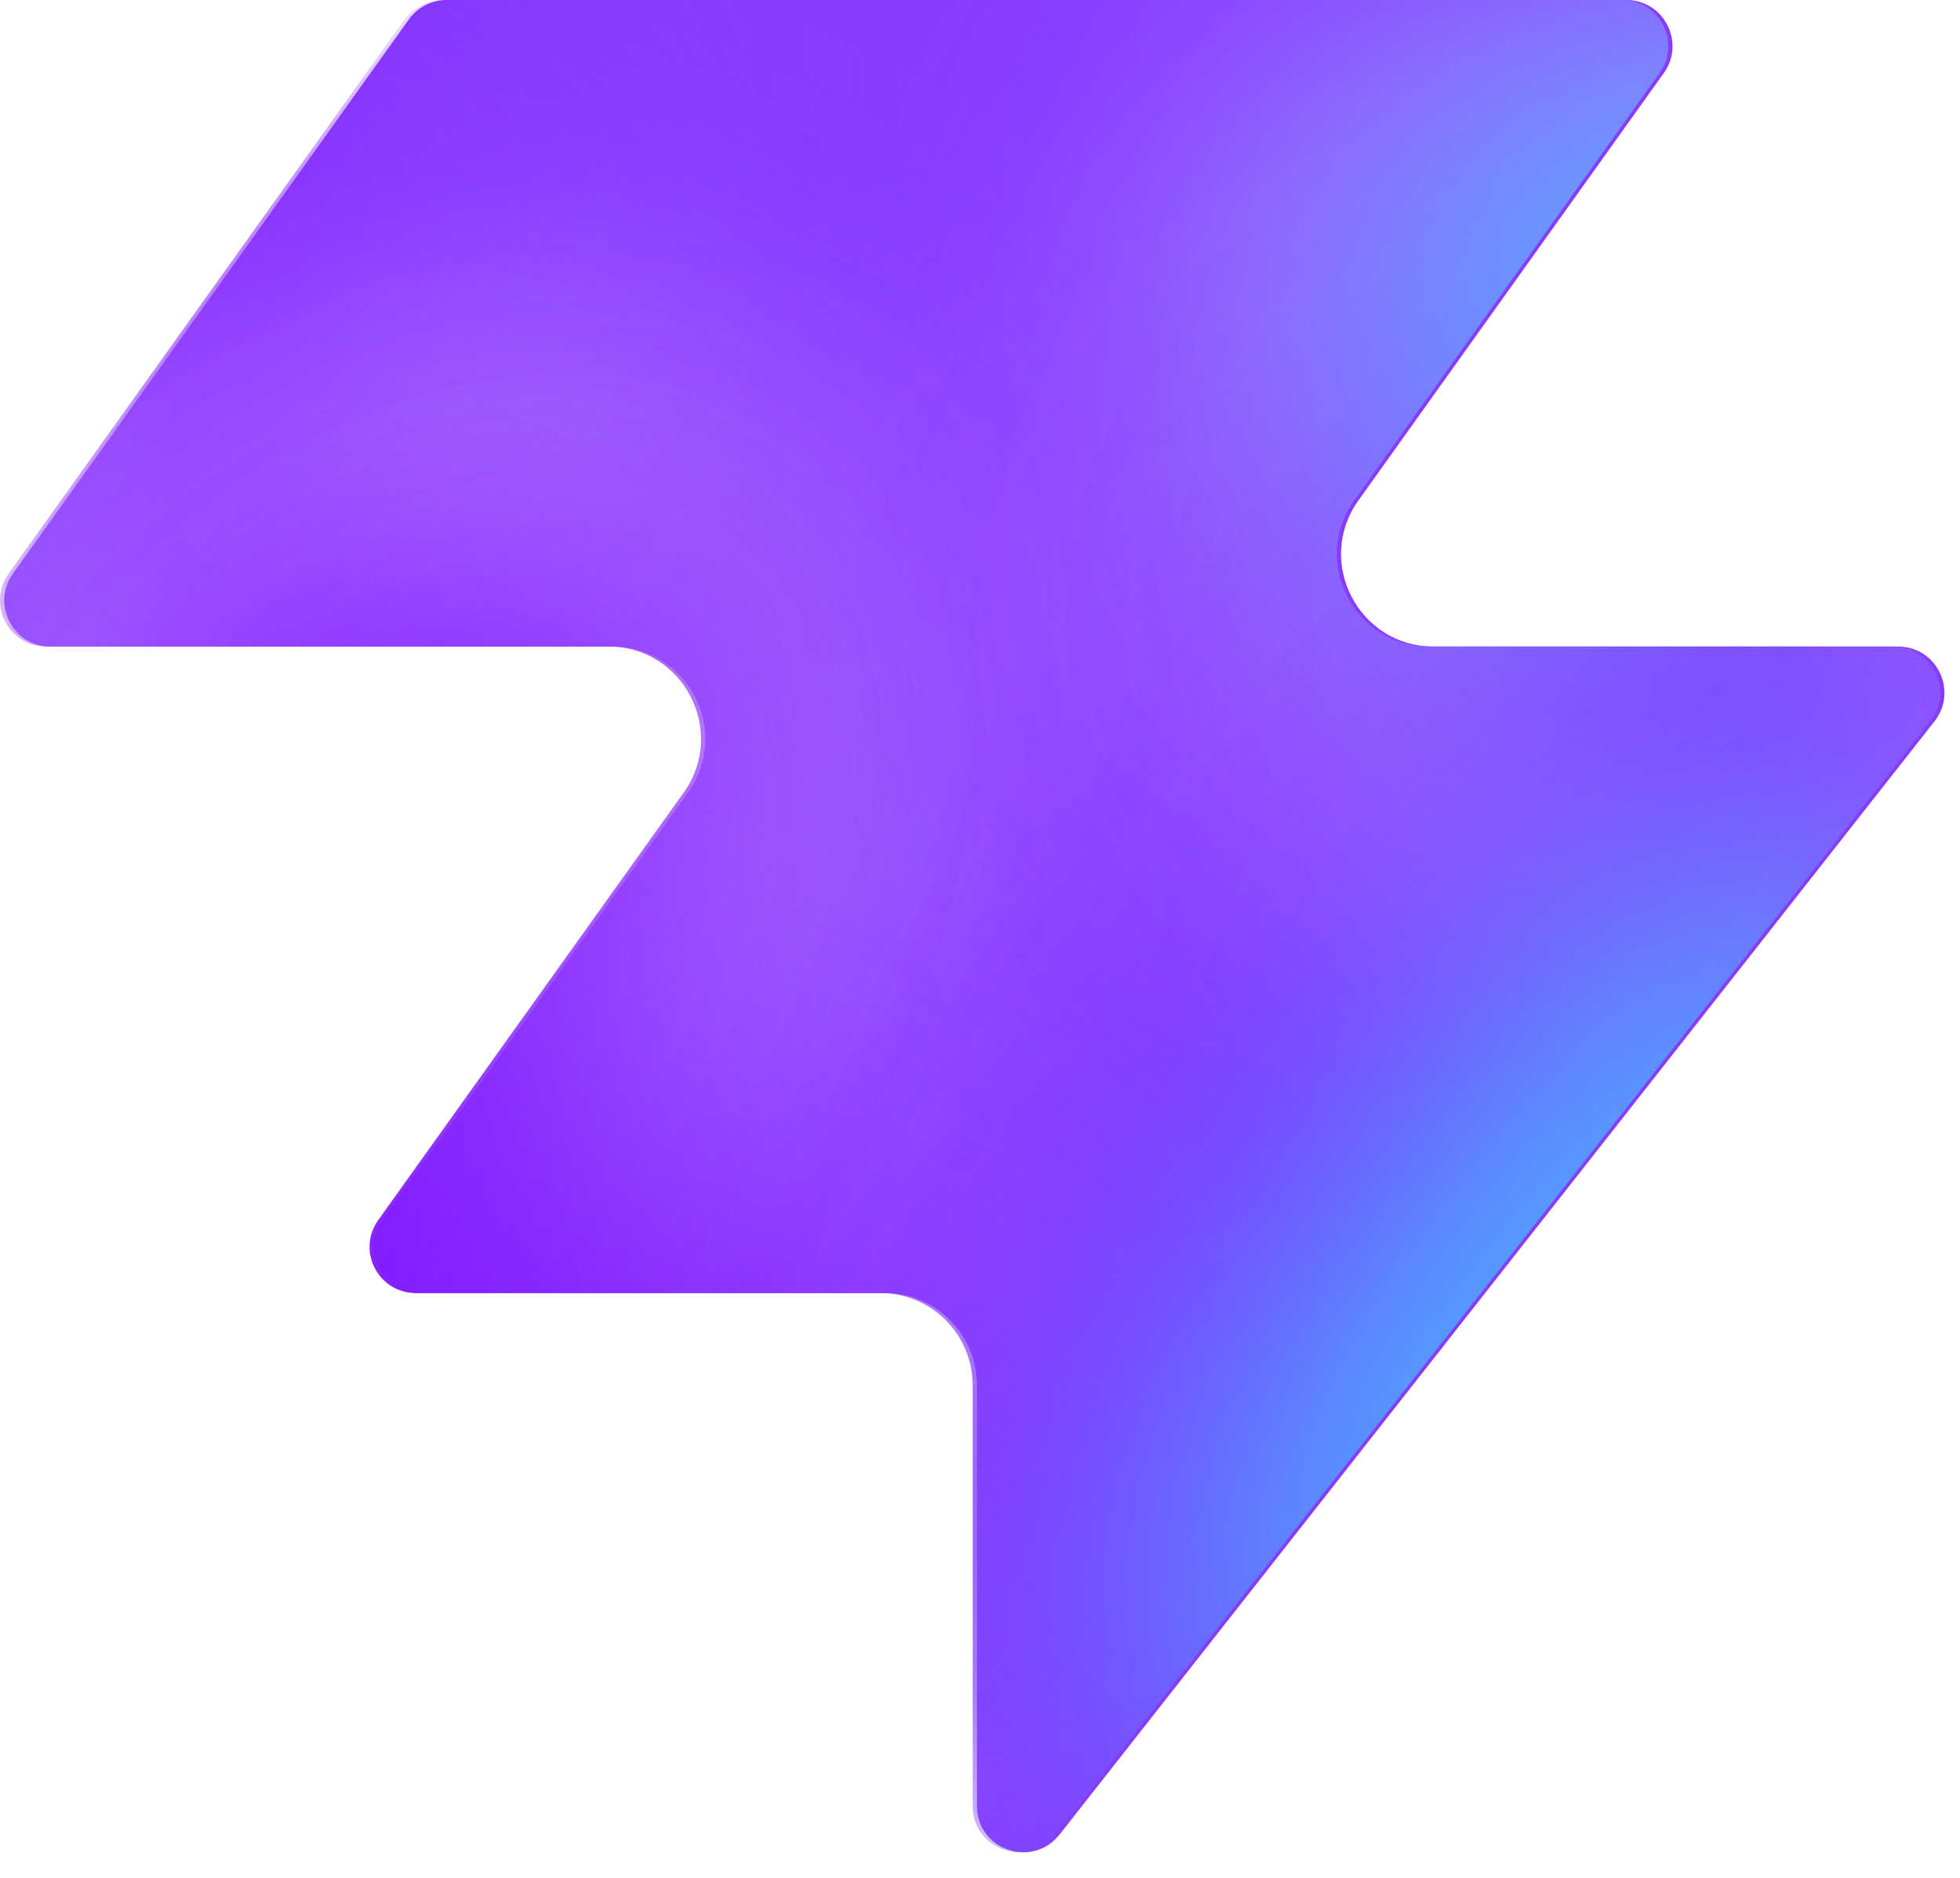
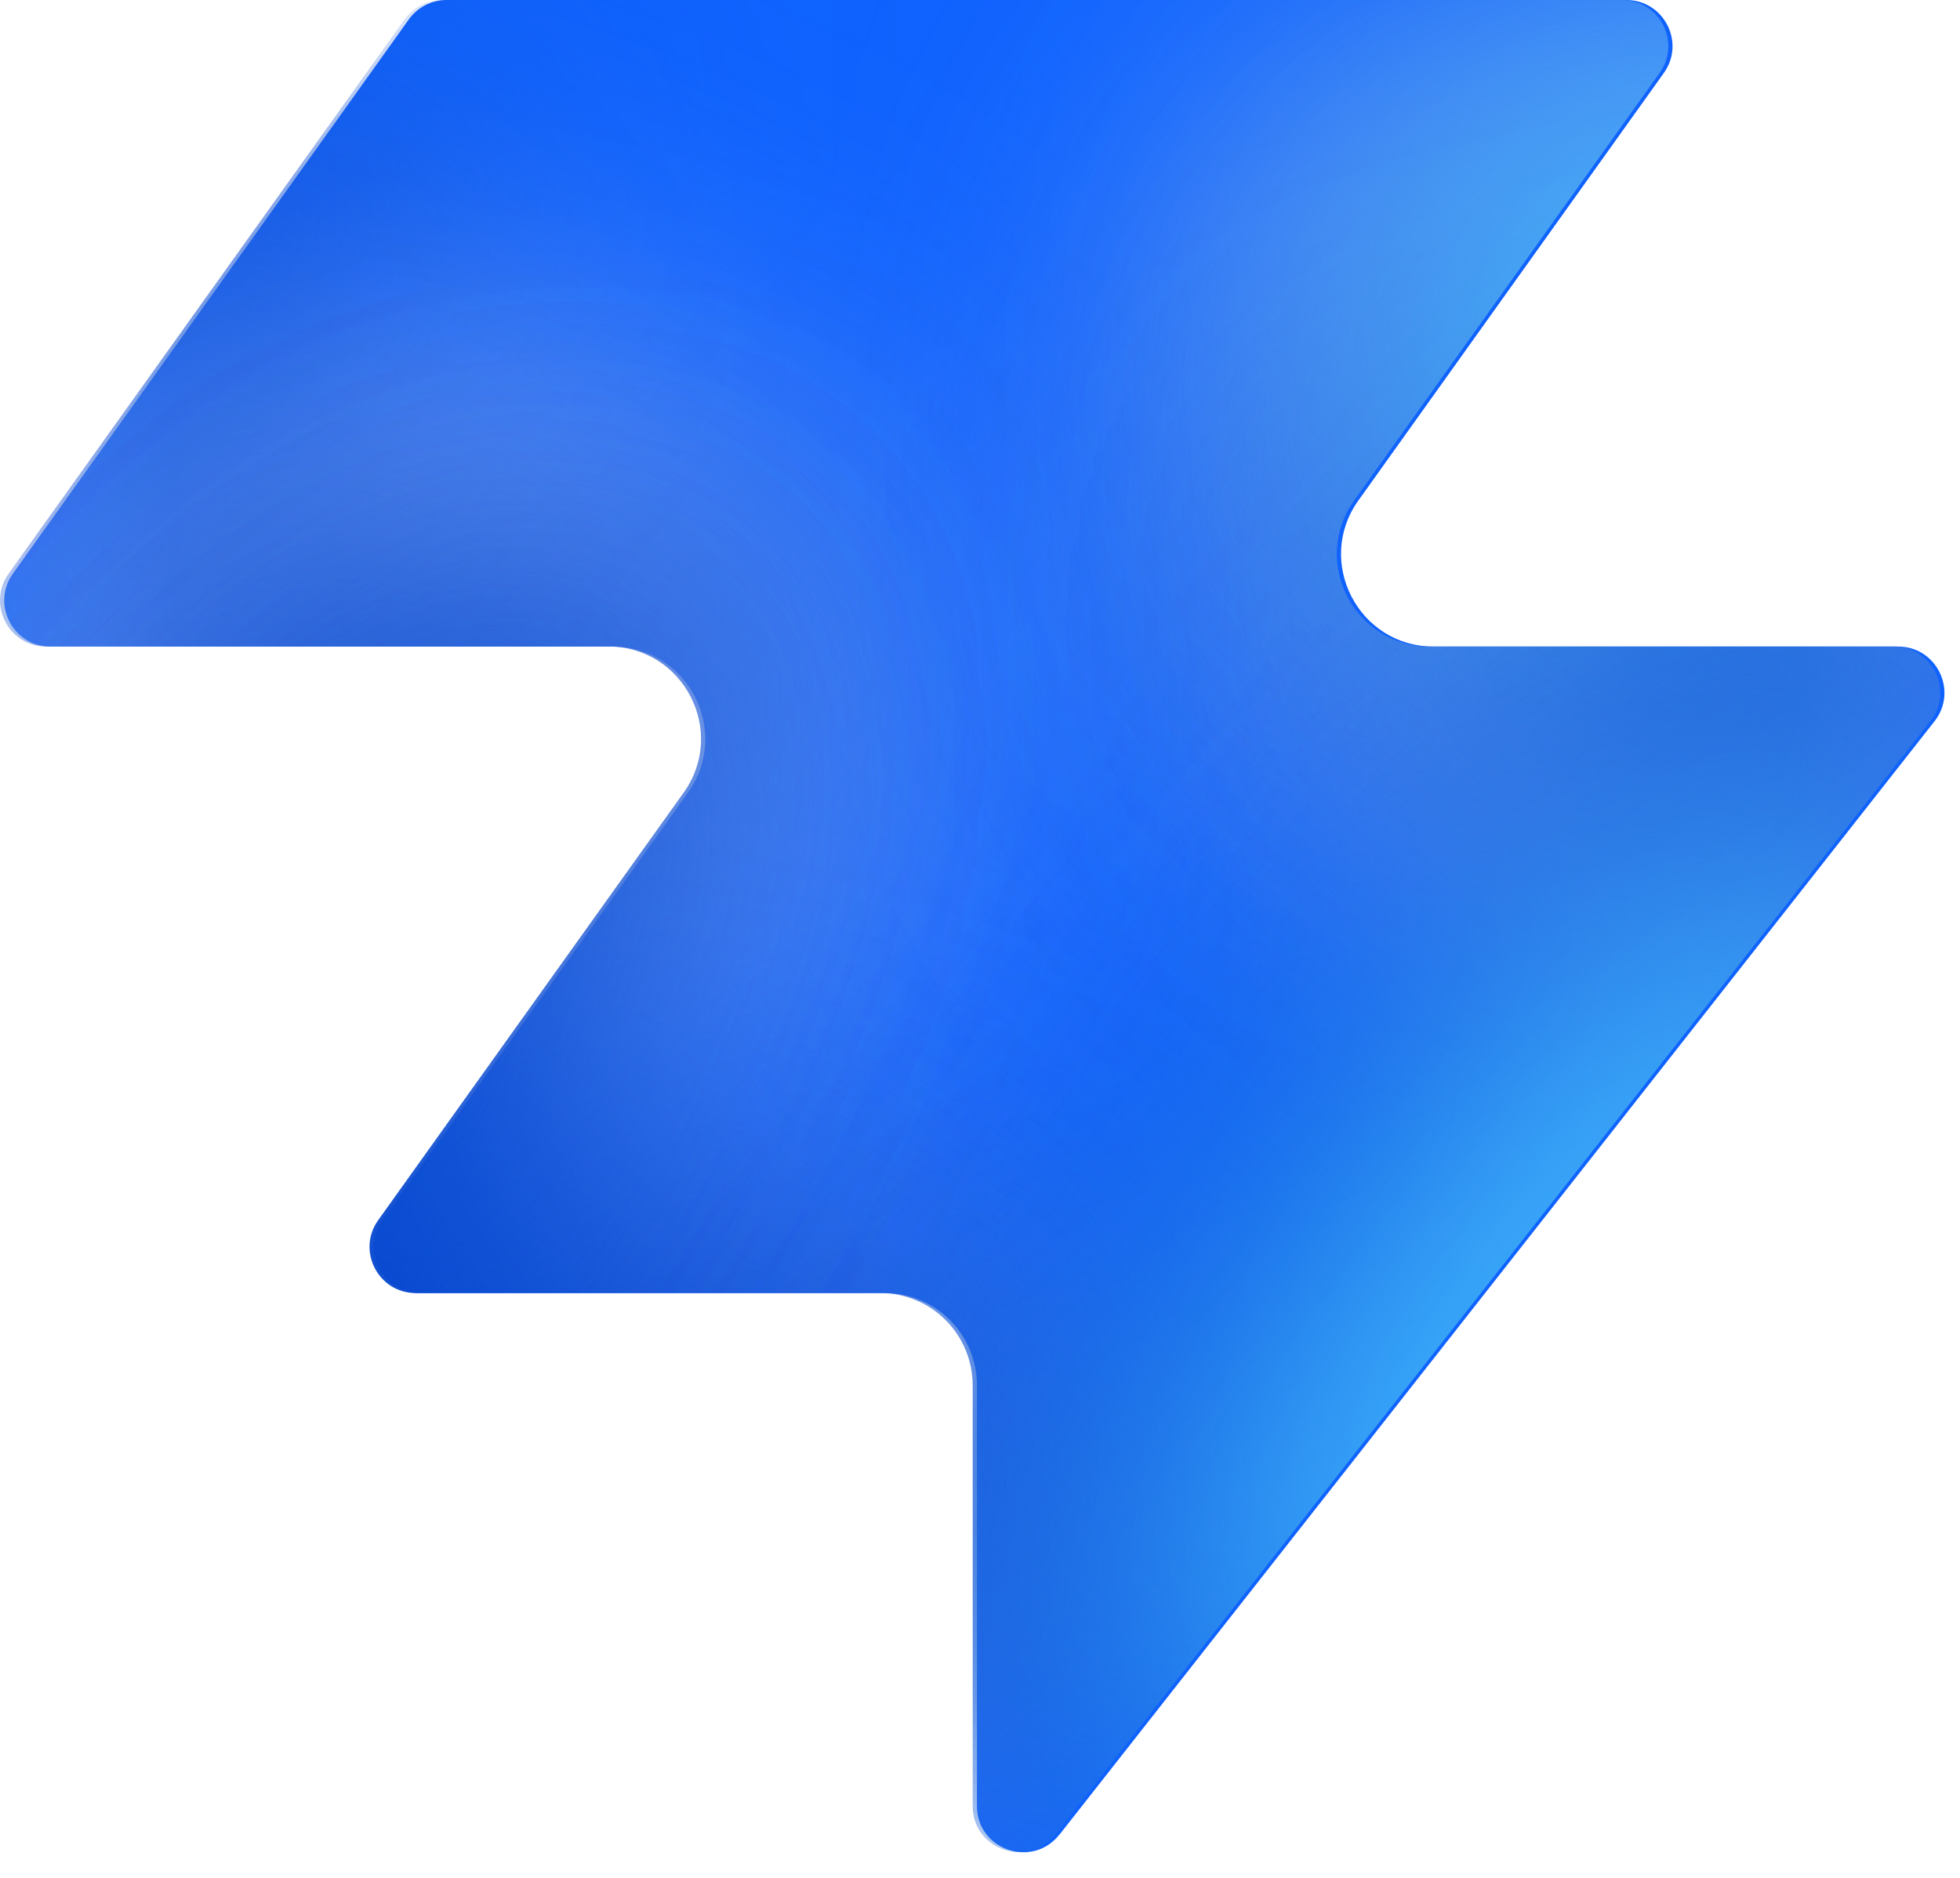
<svg xmlns="http://www.w3.org/2000/svg" width="48" height="46" fill="none" viewBox="0 0 48 46">
-   <path fill="#863bff" d="M25.946 44.938c-.664.845-2.021.375-2.021-.698V33.937a2.26 2.26 0 0 0-2.262-2.262H10.287c-.92 0-1.456-1.04-.92-1.788l7.48-10.471c1.07-1.497 0-3.578-1.842-3.578H1.237c-.92 0-1.456-1.04-.92-1.788L10.013.474c.214-.297.556-.474.92-.474h28.894c.92 0 1.456 1.04.92 1.788l-7.48 10.471c-1.07 1.498 0 3.579 1.842 3.579h11.377c.943 0 1.473 1.088.89 1.83L25.947 44.94z" style="fill:#863bff;fill:color(display-p3 .525 .23 1);fill-opacity:1" />
+   <path fill="#0f62fe" d="M25.946 44.938c-.664.845-2.021.375-2.021-.698V33.937a2.26 2.26 0 0 0-2.262-2.262H10.287c-.92 0-1.456-1.04-.92-1.788l7.48-10.471c1.07-1.497 0-3.578-1.842-3.578H1.237c-.92 0-1.456-1.04-.92-1.788L10.013.474c.214-.297.556-.474.92-.474h28.894c.92 0 1.456 1.04.92 1.788l-7.48 10.471c-1.07 1.498 0 3.579 1.842 3.579h11.377c.943 0 1.473 1.088.89 1.83L25.947 44.94z" style="fill:#0f62fe;fill:color(display-p3 .223 .388 .976);fill-opacity:1" />
  <mask id="a" width="48" height="46" x="0" y="0" maskUnits="userSpaceOnUse" style="mask-type:alpha">
    <path fill="#000" d="M25.842 44.938c-.664.844-2.021.375-2.021-.698V33.937a2.26 2.26 0 0 0-2.262-2.262H10.183c-.92 0-1.456-1.04-.92-1.788l7.48-10.471c1.07-1.498 0-3.579-1.842-3.579H1.133c-.92 0-1.456-1.04-.92-1.787L9.91.473c.214-.297.556-.474.92-.474h28.894c.92 0 1.456 1.04.92 1.788l-7.48 10.471c-1.07 1.498 0 3.578 1.842 3.578h11.377c.943 0 1.473 1.088.89 1.832L25.843 44.94z" style="fill:#000;fill-opacity:1" />
  </mask>
  <g mask="url(#a)">
    <g filter="url(#b)">
-       <ellipse cx="5.508" cy="14.704" fill="#ede6ff" rx="5.508" ry="14.704" style="fill:#ede6ff;fill:color(display-p3 .927 .903 1);fill-opacity:1" transform="matrix(.00324 1 1 -.00324 -4.47 31.516)" />
+       <ellipse cx="5.508" cy="14.704" fill="#e3edff" rx="5.508" ry="14.704" style="fill:#e3edff;fill:color(display-p3 .9 .93 1);fill-opacity:1" transform="matrix(.00324 1 1 -.00324 -4.47 31.516)" />
    </g>
    <g filter="url(#c)">
-       <ellipse cx="10.399" cy="29.851" fill="#ede6ff" rx="10.399" ry="29.851" style="fill:#ede6ff;fill:color(display-p3 .927 .903 1);fill-opacity:1" transform="matrix(.00324 1 1 -.00324 -39.328 7.883)" />
+       <ellipse cx="10.399" cy="29.851" fill="#e3edff" rx="10.399" ry="29.851" style="fill:#e3edff;fill:color(display-p3 .9 .93 1);fill-opacity:1" transform="matrix(.00324 1 1 -.00324 -39.328 7.883)" />
    </g>
    <g filter="url(#d)">
-       <ellipse cx="5.508" cy="30.487" fill="#7e14ff" rx="5.508" ry="30.487" style="fill:#7e14ff;fill:color(display-p3 .492 .077 1);fill-opacity:1" transform="rotate(89.814 -25.913 -14.639)scale(1 -1)" />
+       <ellipse cx="5.508" cy="30.487" fill="#0043ce" rx="5.508" ry="30.487" style="fill:#0043ce;fill:color(display-p3 .11 .27 .8);fill-opacity:1" transform="rotate(89.814 -25.913 -14.639)scale(1 -1)" />
    </g>
    <g filter="url(#e)">
-       <ellipse cx="5.508" cy="30.599" fill="#7e14ff" rx="5.508" ry="30.599" style="fill:#7e14ff;fill:color(display-p3 .492 .077 1);fill-opacity:1" transform="rotate(89.814 -32.644 -3.334)scale(1 -1)" />
+       <ellipse cx="5.508" cy="30.599" fill="#0043ce" rx="5.508" ry="30.599" style="fill:#0043ce;fill:color(display-p3 .11 .27 .8);fill-opacity:1" transform="rotate(89.814 -32.644 -3.334)scale(1 -1)" />
    </g>
    <g filter="url(#f)">
-       <ellipse cx="5.508" cy="30.599" fill="#7e14ff" rx="5.508" ry="30.599" style="fill:#7e14ff;fill:color(display-p3 .492 .077 1);fill-opacity:1" transform="matrix(.00324 1 1 -.00324 -34.34 30.47)" />
+       <ellipse cx="5.508" cy="30.599" fill="#0043ce" rx="5.508" ry="30.599" style="fill:#0043ce;fill:color(display-p3 .11 .27 .8);fill-opacity:1" transform="matrix(.00324 1 1 -.00324 -34.34 30.47)" />
    </g>
    <g filter="url(#g)">
-       <ellipse cx="14.072" cy="22.078" fill="#ede6ff" rx="14.072" ry="22.078" style="fill:#ede6ff;fill:color(display-p3 .927 .903 1);fill-opacity:1" transform="rotate(93.35 24.506 48.493)scale(-1 1)" />
+       <ellipse cx="14.072" cy="22.078" fill="#e3edff" rx="14.072" ry="22.078" style="fill:#e3edff;fill:color(display-p3 .9 .93 1);fill-opacity:1" transform="rotate(93.35 24.506 48.493)scale(-1 1)" />
    </g>
    <g filter="url(#h)">
-       <ellipse cx="3.47" cy="21.501" fill="#7e14ff" rx="3.47" ry="21.501" style="fill:#7e14ff;fill:color(display-p3 .492 .077 1);fill-opacity:1" transform="rotate(89.009 28.708 47.59)scale(-1 1)" />
+       <ellipse cx="3.47" cy="21.501" fill="#0043ce" rx="3.47" ry="21.501" style="fill:#0043ce;fill:color(display-p3 .11 .27 .8);fill-opacity:1" transform="rotate(89.009 28.708 47.59)scale(-1 1)" />
    </g>
    <g filter="url(#i)">
-       <ellipse cx="3.47" cy="21.501" fill="#7e14ff" rx="3.47" ry="21.501" style="fill:#7e14ff;fill:color(display-p3 .492 .077 1);fill-opacity:1" transform="rotate(89.009 28.708 47.59)scale(-1 1)" />
+       <ellipse cx="3.47" cy="21.501" fill="#0043ce" rx="3.47" ry="21.501" style="fill:#0043ce;fill:color(display-p3 .11 .27 .8);fill-opacity:1" transform="rotate(89.009 28.708 47.59)scale(-1 1)" />
    </g>
    <g filter="url(#j)">
-       <ellipse cx=".387" cy="8.972" fill="#7e14ff" rx="4.407" ry="29.108" style="fill:#7e14ff;fill:color(display-p3 .492 .077 1);fill-opacity:1" transform="rotate(39.51 .387 8.972)" />
+       <ellipse cx=".387" cy="8.972" fill="#0043ce" rx="4.407" ry="29.108" style="fill:#0043ce;fill:color(display-p3 .11 .27 .8);fill-opacity:1" transform="rotate(39.51 .387 8.972)" />
    </g>
    <g filter="url(#k)">
-       <ellipse cx="47.523" cy="-6.092" fill="#7e14ff" rx="4.407" ry="29.108" style="fill:#7e14ff;fill:color(display-p3 .492 .077 1);fill-opacity:1" transform="rotate(37.892 47.523 -6.092)" />
+       <ellipse cx="47.523" cy="-6.092" fill="#0043ce" rx="4.407" ry="29.108" style="fill:#0043ce;fill:color(display-p3 .11 .27 .8);fill-opacity:1" transform="rotate(37.892 47.523 -6.092)" />
    </g>
    <g filter="url(#l)">
      <ellipse cx="41.412" cy="6.333" fill="#47bfff" rx="5.971" ry="9.665" style="fill:#47bfff;fill:color(display-p3 .28 .748 1);fill-opacity:1" transform="rotate(37.892 41.412 6.333)" />
    </g>
    <g filter="url(#m)">
-       <ellipse cx="-1.879" cy="38.332" fill="#7e14ff" rx="4.407" ry="29.108" style="fill:#7e14ff;fill:color(display-p3 .492 .077 1);fill-opacity:1" transform="rotate(37.892 -1.88 38.332)" />
+       <ellipse cx="-1.879" cy="38.332" fill="#0043ce" rx="4.407" ry="29.108" style="fill:#0043ce;fill:color(display-p3 .11 .27 .8);fill-opacity:1" transform="rotate(37.892 -1.88 38.332)" />
    </g>
    <g filter="url(#n)">
-       <ellipse cx="-1.879" cy="38.332" fill="#7e14ff" rx="4.407" ry="29.108" style="fill:#7e14ff;fill:color(display-p3 .492 .077 1);fill-opacity:1" transform="rotate(37.892 -1.88 38.332)" />
+       <ellipse cx="-1.879" cy="38.332" fill="#0043ce" rx="4.407" ry="29.108" style="fill:#0043ce;fill:color(display-p3 .11 .27 .8);fill-opacity:1" transform="rotate(37.892 -1.88 38.332)" />
    </g>
    <g filter="url(#o)">
-       <ellipse cx="35.651" cy="29.907" fill="#7e14ff" rx="4.407" ry="29.108" style="fill:#7e14ff;fill:color(display-p3 .492 .077 1);fill-opacity:1" transform="rotate(37.892 35.651 29.907)" />
+       <ellipse cx="35.651" cy="29.907" fill="#0043ce" rx="4.407" ry="29.108" style="fill:#0043ce;fill:color(display-p3 .11 .27 .8);fill-opacity:1" transform="rotate(37.892 35.651 29.907)" />
    </g>
    <g filter="url(#p)">
      <ellipse cx="38.418" cy="32.4" fill="#47bfff" rx="5.971" ry="15.297" style="fill:#47bfff;fill:color(display-p3 .28 .748 1);fill-opacity:1" transform="rotate(37.892 38.418 32.4)" />
    </g>
  </g>
  <defs>
    <filter id="b" width="60.045" height="41.654" x="-19.77" y="16.149" color-interpolation-filters="sRGB" filterUnits="userSpaceOnUse">
      <feFlood flood-opacity="0" result="BackgroundImageFix" />
      <feBlend in="SourceGraphic" in2="BackgroundImageFix" result="shape" />
      <feGaussianBlur result="effect1_foregroundBlur_2002_17158" stdDeviation="7.659" />
    </filter>
    <filter id="c" width="90.34" height="51.437" x="-54.613" y="-7.533" color-interpolation-filters="sRGB" filterUnits="userSpaceOnUse">
      <feFlood flood-opacity="0" result="BackgroundImageFix" />
      <feBlend in="SourceGraphic" in2="BackgroundImageFix" result="shape" />
      <feGaussianBlur result="effect1_foregroundBlur_2002_17158" stdDeviation="7.659" />
    </filter>
    <filter id="d" width="79.355" height="29.4" x="-49.64" y="2.03" color-interpolation-filters="sRGB" filterUnits="userSpaceOnUse">
      <feFlood flood-opacity="0" result="BackgroundImageFix" />
      <feBlend in="SourceGraphic" in2="BackgroundImageFix" result="shape" />
      <feGaussianBlur result="effect1_foregroundBlur_2002_17158" stdDeviation="4.596" />
    </filter>
    <filter id="e" width="79.579" height="29.4" x="-45.045" y="20.029" color-interpolation-filters="sRGB" filterUnits="userSpaceOnUse">
      <feFlood flood-opacity="0" result="BackgroundImageFix" />
      <feBlend in="SourceGraphic" in2="BackgroundImageFix" result="shape" />
      <feGaussianBlur result="effect1_foregroundBlur_2002_17158" stdDeviation="4.596" />
    </filter>
    <filter id="f" width="79.579" height="29.4" x="-43.513" y="21.178" color-interpolation-filters="sRGB" filterUnits="userSpaceOnUse">
      <feFlood flood-opacity="0" result="BackgroundImageFix" />
      <feBlend in="SourceGraphic" in2="BackgroundImageFix" result="shape" />
      <feGaussianBlur result="effect1_foregroundBlur_2002_17158" stdDeviation="4.596" />
    </filter>
    <filter id="g" width="74.749" height="58.852" x="15.756" y="-17.901" color-interpolation-filters="sRGB" filterUnits="userSpaceOnUse">
      <feFlood flood-opacity="0" result="BackgroundImageFix" />
      <feBlend in="SourceGraphic" in2="BackgroundImageFix" result="shape" />
      <feGaussianBlur result="effect1_foregroundBlur_2002_17158" stdDeviation="7.659" />
    </filter>
    <filter id="h" width="61.377" height="25.362" x="23.548" y="2.284" color-interpolation-filters="sRGB" filterUnits="userSpaceOnUse">
      <feFlood flood-opacity="0" result="BackgroundImageFix" />
      <feBlend in="SourceGraphic" in2="BackgroundImageFix" result="shape" />
      <feGaussianBlur result="effect1_foregroundBlur_2002_17158" stdDeviation="4.596" />
    </filter>
    <filter id="i" width="61.377" height="25.362" x="23.548" y="2.284" color-interpolation-filters="sRGB" filterUnits="userSpaceOnUse">
      <feFlood flood-opacity="0" result="BackgroundImageFix" />
      <feBlend in="SourceGraphic" in2="BackgroundImageFix" result="shape" />
      <feGaussianBlur result="effect1_foregroundBlur_2002_17158" stdDeviation="4.596" />
    </filter>
    <filter id="j" width="56.045" height="63.649" x="-27.636" y="-22.853" color-interpolation-filters="sRGB" filterUnits="userSpaceOnUse">
      <feFlood flood-opacity="0" result="BackgroundImageFix" />
      <feBlend in="SourceGraphic" in2="BackgroundImageFix" result="shape" />
      <feGaussianBlur result="effect1_foregroundBlur_2002_17158" stdDeviation="4.596" />
    </filter>
    <filter id="k" width="54.814" height="64.646" x="20.116" y="-38.415" color-interpolation-filters="sRGB" filterUnits="userSpaceOnUse">
      <feFlood flood-opacity="0" result="BackgroundImageFix" />
      <feBlend in="SourceGraphic" in2="BackgroundImageFix" result="shape" />
      <feGaussianBlur result="effect1_foregroundBlur_2002_17158" stdDeviation="4.596" />
    </filter>
    <filter id="l" width="33.541" height="35.313" x="24.641" y="-11.323" color-interpolation-filters="sRGB" filterUnits="userSpaceOnUse">
      <feFlood flood-opacity="0" result="BackgroundImageFix" />
      <feBlend in="SourceGraphic" in2="BackgroundImageFix" result="shape" />
      <feGaussianBlur result="effect1_foregroundBlur_2002_17158" stdDeviation="4.596" />
    </filter>
    <filter id="m" width="54.814" height="64.646" x="-29.286" y="6.009" color-interpolation-filters="sRGB" filterUnits="userSpaceOnUse">
      <feFlood flood-opacity="0" result="BackgroundImageFix" />
      <feBlend in="SourceGraphic" in2="BackgroundImageFix" result="shape" />
      <feGaussianBlur result="effect1_foregroundBlur_2002_17158" stdDeviation="4.596" />
    </filter>
    <filter id="n" width="54.814" height="64.646" x="-29.286" y="6.009" color-interpolation-filters="sRGB" filterUnits="userSpaceOnUse">
      <feFlood flood-opacity="0" result="BackgroundImageFix" />
      <feBlend in="SourceGraphic" in2="BackgroundImageFix" result="shape" />
      <feGaussianBlur result="effect1_foregroundBlur_2002_17158" stdDeviation="4.596" />
    </filter>
    <filter id="o" width="54.814" height="64.646" x="8.244" y="-2.416" color-interpolation-filters="sRGB" filterUnits="userSpaceOnUse">
      <feFlood flood-opacity="0" result="BackgroundImageFix" />
      <feBlend in="SourceGraphic" in2="BackgroundImageFix" result="shape" />
      <feGaussianBlur result="effect1_foregroundBlur_2002_17158" stdDeviation="4.596" />
    </filter>
    <filter id="p" width="39.409" height="43.623" x="18.713" y="10.588" color-interpolation-filters="sRGB" filterUnits="userSpaceOnUse">
      <feFlood flood-opacity="0" result="BackgroundImageFix" />
      <feBlend in="SourceGraphic" in2="BackgroundImageFix" result="shape" />
      <feGaussianBlur result="effect1_foregroundBlur_2002_17158" stdDeviation="4.596" />
    </filter>
  </defs>
</svg>
